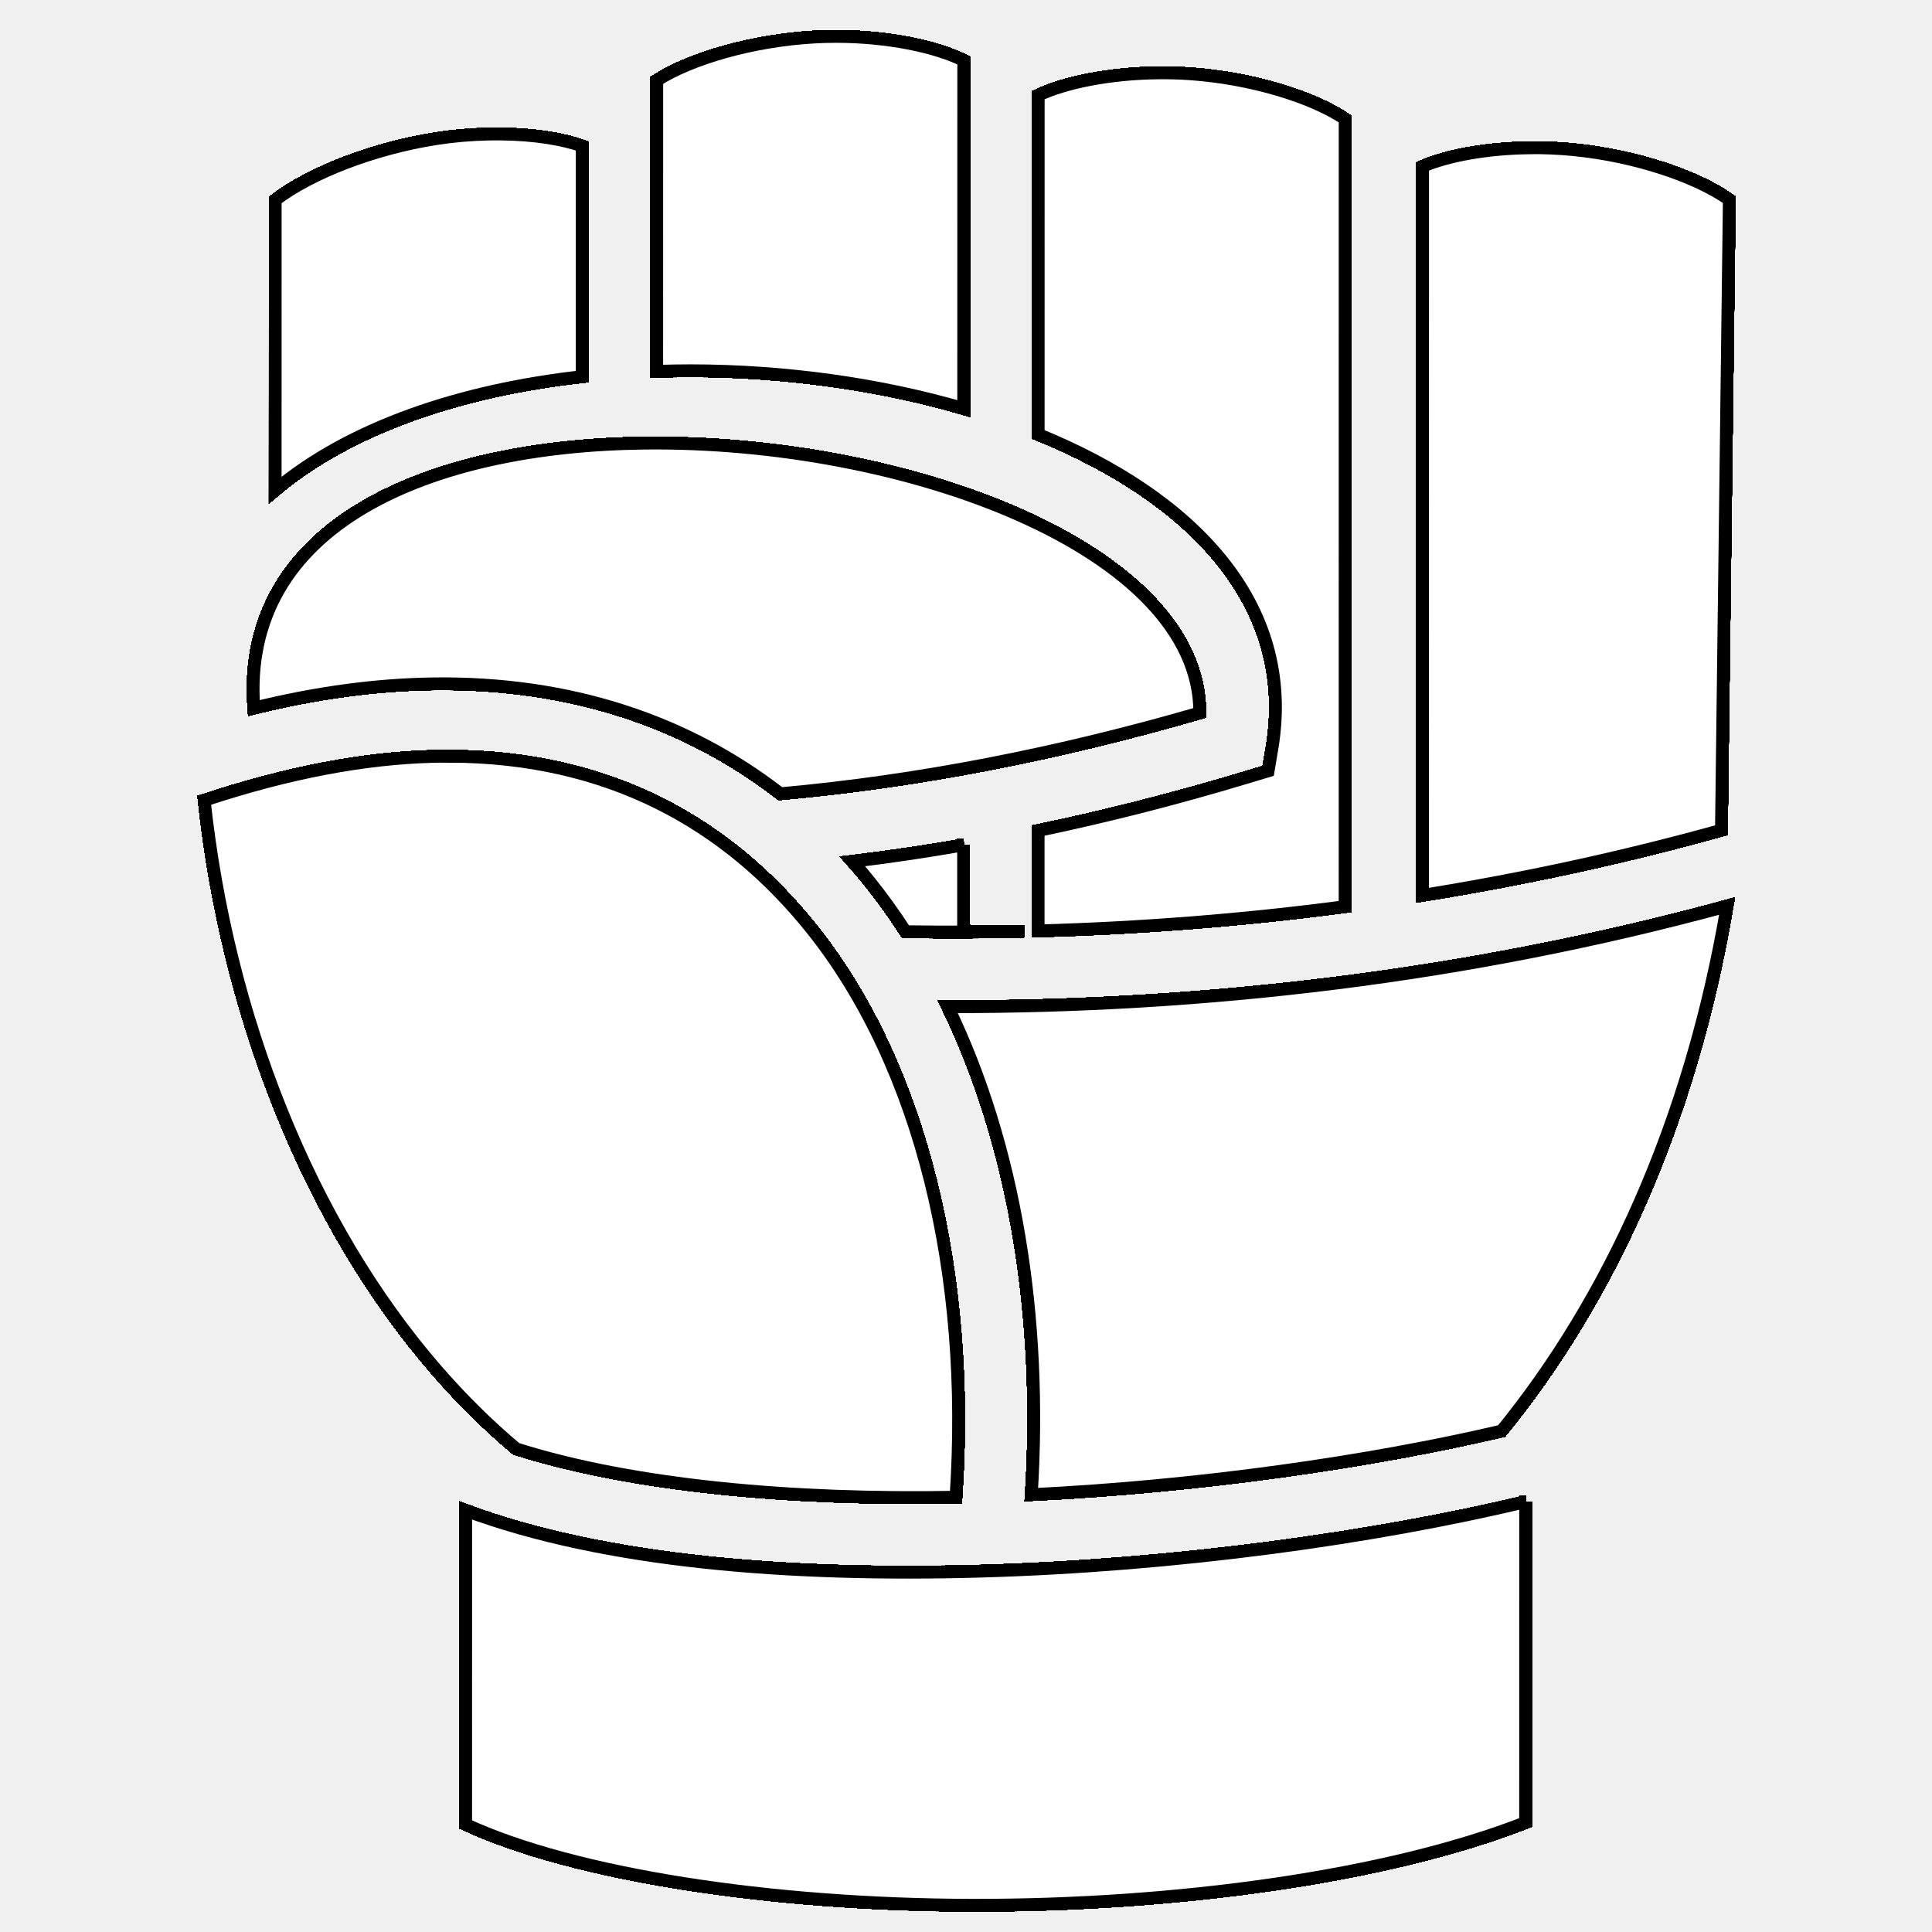
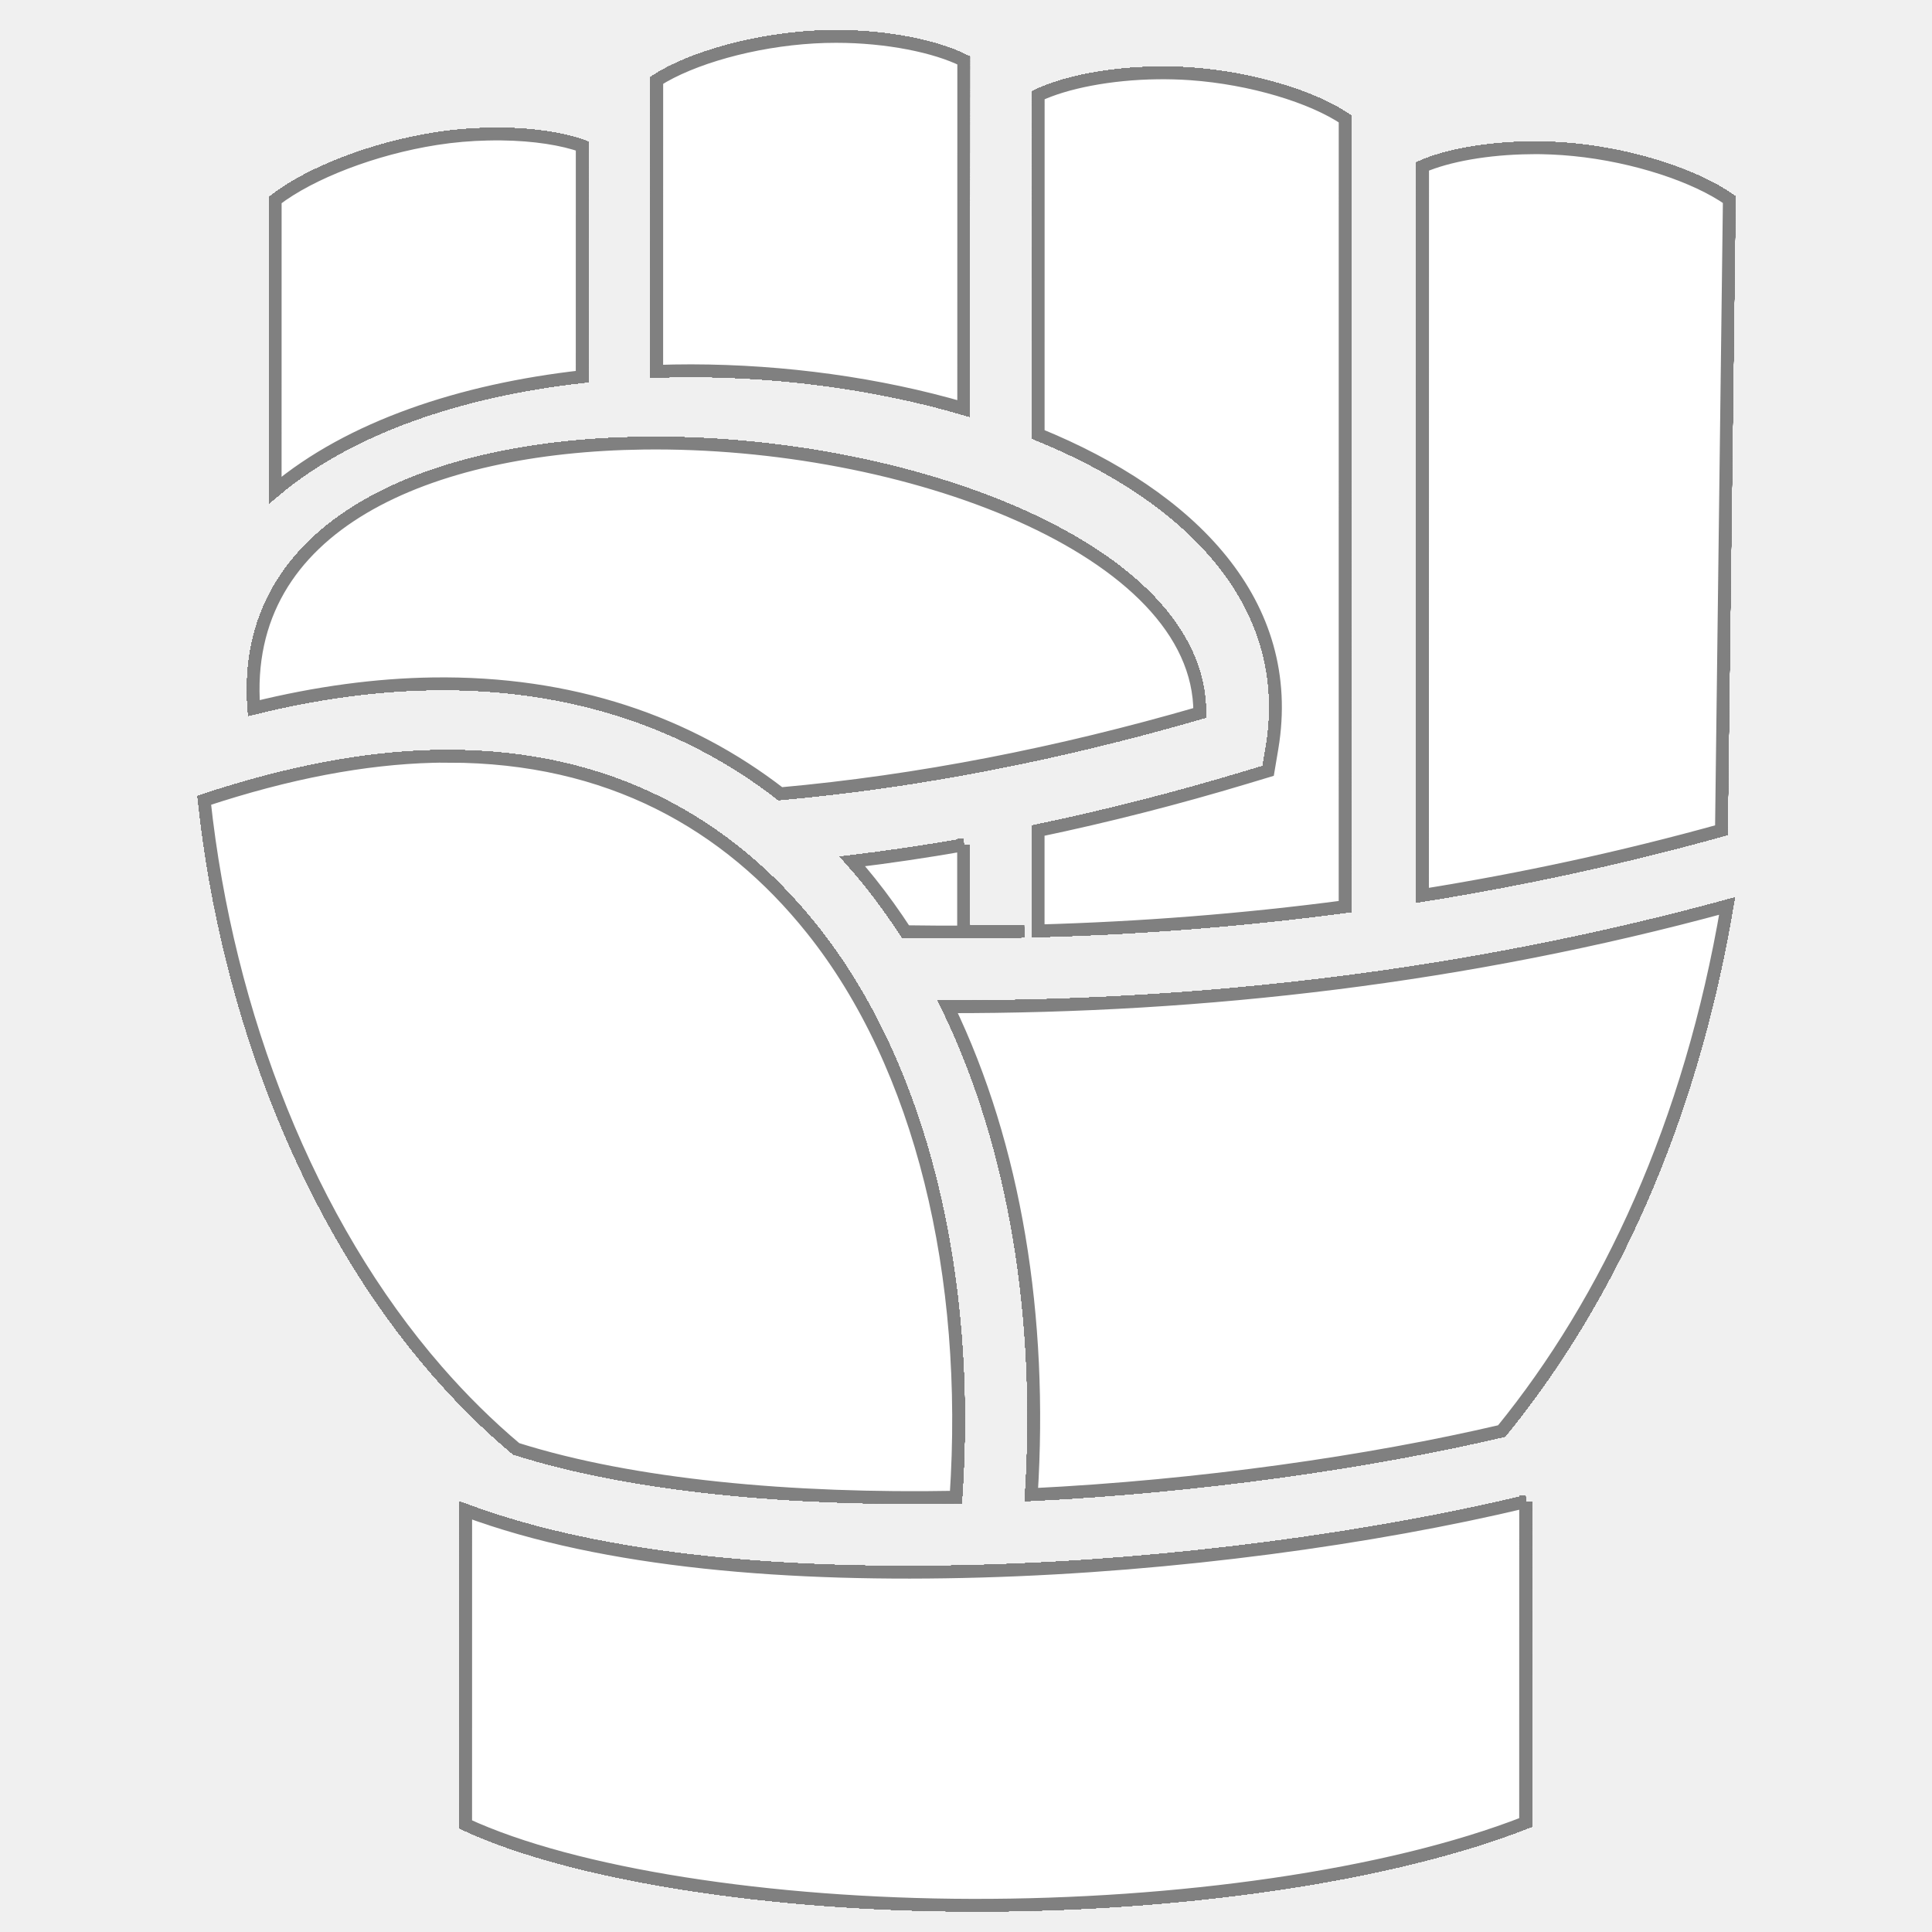
<svg xmlns="http://www.w3.org/2000/svg" width="150" height="150" viewBox="0 0 39.687 39.688" version="1.1" id="svg160">
  <defs id="defs157">
    <filter style="color-interpolation-filters:sRGB;" id="filter1635" x="-0.005" y="-0.003" width="1.009" height="1.007">
      <feColorMatrix type="hueRotate" values="180" result="color1" id="feColorMatrix1631" />
      <feColorMatrix values="-1 0 0 0 1 0 -1 0 0 1 0 0 -1 0 1 -0.21 -0.72 -0.07 2 0 " result="fbSourceGraphic" id="feColorMatrix1633" />
      <feColorMatrix result="fbSourceGraphicAlpha" in="fbSourceGraphic" values="0 0 0 -1 0 0 0 0 -1 0 0 0 0 -1 0 0 0 0 1 0" id="feColorMatrix1527" />
      <feColorMatrix id="feColorMatrix1529" values="-1 0 0 0 1 0 -1 0 0 1 0 0 -1 0 1 -0.21 -0.72 -0.07 2 0 " result="fbSourceGraphic" in="fbSourceGraphic" />
      <feColorMatrix result="fbSourceGraphicAlpha" in="fbSourceGraphic" values="0 0 0 -1 0 0 0 0 -1 0 0 0 0 -1 0 0 0 0 1 0" id="feColorMatrix1549" />
      <feColorMatrix id="feColorMatrix1551" values="-1 0 0 0 1 0 -1 0 0 1 0 0 -1 0 1 -0.21 -0.72 -0.07 2 0 " result="fbSourceGraphic" in="fbSourceGraphic" />
      <feColorMatrix result="fbSourceGraphicAlpha" in="fbSourceGraphic" values="0 0 0 -1 0 0 0 0 -1 0 0 0 0 -1 0 0 0 0 1 0" id="feColorMatrix829" />
      <feColorMatrix id="feColorMatrix831" values="-1 0 0 0 1 0 -1 0 0 1 0 0 -1 0 1 -0.21 -0.72 -0.07 2 0 " result="color2" in="fbSourceGraphic" />
    </filter>
  </defs>
  <g id="layer1">
-     <path fill="#000000" d="m 17.174,0.747 c -0.151,0 -0.303,0.004 -0.455,0.013 -1.252,0.072 -2.515,0.434 -3.229,0.888 l -6.49e-4,5.981 c 0.236,-0.008 0.472,-0.012 0.709,-0.012 1.912,0.003 3.852,0.269 5.599,0.778 l 8.03e-4,-7.155 C 19.222,0.953 18.229,0.747 17.174,0.747 Z m 6.602,0.749 c -0.975,0.012 -1.887,0.193 -2.45,0.458 l -6.49e-4,6.345 v 0.626 c 3.147,1.281 5.3,3.473 4.803,6.44 l -0.079,0.469 -0.455,0.137 c -1.427,0.43 -2.851,0.793 -4.27,1.09 v 2.063 c 2.09,-0.058 4.197,-0.22 6.308,-0.499 L 27.633,2.442 C 26.956,1.987 25.711,1.604 24.457,1.515 24.229,1.499 24,1.493 23.775,1.496 Z m -13.471,1.256 c -0.096,-0.001 -0.194,-8.035e-4 -0.293,0.002 C 9.67,2.761 9.314,2.791 8.956,2.847 7.675,3.048 6.383,3.548 5.652,4.107 l -8.035e-4,5.965 C 7.19,8.779 9.471,8.016 11.96,7.738 l 5.87e-4,-4.74 C 11.566,2.855 10.978,2.76 10.305,2.752 Z m 21.128,0.283 c -0.883,0.01 -1.694,0.158 -2.211,0.381 l -0.002,14.978 c 2.05,-0.329 4.101,-0.77 6.143,-1.338 L 35.525,4.1 C 34.842,3.618 33.592,3.199 32.332,3.074 32.03,3.044 31.727,3.031 31.433,3.034 Z M 13.217,9.102 c -4.393,0.057 -8.292,1.665 -8.004,5.446 1.295,-0.32 2.522,-0.482 3.675,-0.499 2.849,-0.042 5.251,0.793 7.14,2.258 2.83,-0.254 5.712,-0.818 8.619,-1.661 C 24.658,11.27 18.588,9.032 13.217,9.102 Z M 9.221,15.533 c -0.106,-2.46e-4 -0.213,9.89e-4 -0.321,0.004 -1.411,0.036 -2.98,0.33 -4.707,0.902 0.473,4.4 2.153,8.701 4.783,11.721 0.509,0.585 1.051,1.121 1.625,1.604 2.396,0.759 5.663,1.056 9.038,0.993 0.309,-4.563 -0.713,-8.86 -2.959,-11.671 -1.739,-2.176 -4.175,-3.548 -7.46,-3.552 z m 10.575,1.822 c -0.765,0.134 -1.528,0.247 -2.289,0.339 0.126,0.142 0.249,0.288 0.368,0.437 0.257,0.322 0.498,0.659 0.726,1.009 0.811,0.012 1.625,0.01 2.441,-0.009 H 19.795 v -1.776 z m 15.684,1.255 c -5.348,1.458 -10.749,2.078 -16.014,2.07 1.39,2.874 1.948,6.385 1.718,10.025 3.474,-0.17 6.953,-0.673 9.664,-1.307 2.183,-2.68 3.873,-6.306 4.632,-10.788 z M 31.342,30.847 c -3.134,0.748 -7.191,1.313 -11.192,1.427 -3.898,0.111 -7.714,-0.182 -10.585,-1.248 l -8.035e-4,6.454 c 2.223,1.028 6.248,1.652 10.41,1.66 4.188,0.008 8.521,-0.587 11.366,-1.699 l 9.27e-4,-6.594 z" id="path1622" style="stroke-width:0.265;filter:url(#filter1635);stroke-miterlimit:4;stroke-dasharray:none;stroke:#000000;stroke-opacity:1;fill:#ffffff;fill-opacity:1" />
+     <path fill="#000000" d="m 17.174,0.747 c -0.151,0 -0.303,0.004 -0.455,0.013 -1.252,0.072 -2.515,0.434 -3.229,0.888 l -6.49e-4,5.981 c 0.236,-0.008 0.472,-0.012 0.709,-0.012 1.912,0.003 3.852,0.269 5.599,0.778 l 8.03e-4,-7.155 C 19.222,0.953 18.229,0.747 17.174,0.747 Z m 6.602,0.749 c -0.975,0.012 -1.887,0.193 -2.45,0.458 l -6.49e-4,6.345 v 0.626 c 3.147,1.281 5.3,3.473 4.803,6.44 l -0.079,0.469 -0.455,0.137 c -1.427,0.43 -2.851,0.793 -4.27,1.09 v 2.063 c 2.09,-0.058 4.197,-0.22 6.308,-0.499 L 27.633,2.442 C 26.956,1.987 25.711,1.604 24.457,1.515 24.229,1.499 24,1.493 23.775,1.496 Z m -13.471,1.256 c -0.096,-0.001 -0.194,-8.035e-4 -0.293,0.002 C 9.67,2.761 9.314,2.791 8.956,2.847 7.675,3.048 6.383,3.548 5.652,4.107 l -8.035e-4,5.965 C 7.19,8.779 9.471,8.016 11.96,7.738 l 5.87e-4,-4.74 C 11.566,2.855 10.978,2.76 10.305,2.752 Z m 21.128,0.283 c -0.883,0.01 -1.694,0.158 -2.211,0.381 l -0.002,14.978 c 2.05,-0.329 4.101,-0.77 6.143,-1.338 L 35.525,4.1 C 34.842,3.618 33.592,3.199 32.332,3.074 32.03,3.044 31.727,3.031 31.433,3.034 Z M 13.217,9.102 c -4.393,0.057 -8.292,1.665 -8.004,5.446 1.295,-0.32 2.522,-0.482 3.675,-0.499 2.849,-0.042 5.251,0.793 7.14,2.258 2.83,-0.254 5.712,-0.818 8.619,-1.661 C 24.658,11.27 18.588,9.032 13.217,9.102 Z M 9.221,15.533 c -0.106,-2.46e-4 -0.213,9.89e-4 -0.321,0.004 -1.411,0.036 -2.98,0.33 -4.707,0.902 0.473,4.4 2.153,8.701 4.783,11.721 0.509,0.585 1.051,1.121 1.625,1.604 2.396,0.759 5.663,1.056 9.038,0.993 0.309,-4.563 -0.713,-8.86 -2.959,-11.671 -1.739,-2.176 -4.175,-3.548 -7.46,-3.552 z m 10.575,1.822 c -0.765,0.134 -1.528,0.247 -2.289,0.339 0.126,0.142 0.249,0.288 0.368,0.437 0.257,0.322 0.498,0.659 0.726,1.009 0.811,0.012 1.625,0.01 2.441,-0.009 H 19.795 v -1.776 z m 15.684,1.255 c -5.348,1.458 -10.749,2.078 -16.014,2.07 1.39,2.874 1.948,6.385 1.718,10.025 3.474,-0.17 6.953,-0.673 9.664,-1.307 2.183,-2.68 3.873,-6.306 4.632,-10.788 z M 31.342,30.847 c -3.134,0.748 -7.191,1.313 -11.192,1.427 -3.898,0.111 -7.714,-0.182 -10.585,-1.248 l -8.035e-4,6.454 c 2.223,1.028 6.248,1.652 10.41,1.66 4.188,0.008 8.521,-0.587 11.366,-1.699 l 9.27e-4,-6.594 z" id="path1622" style="stroke-width:0.265;filter:url(#filter1635);stroke-miterlimit:4;stroke-dasharray:none;stroke:#808080;stroke-opacity:1;fill:#ffffff;fill-opacity:1" />
  </g>
</svg>
